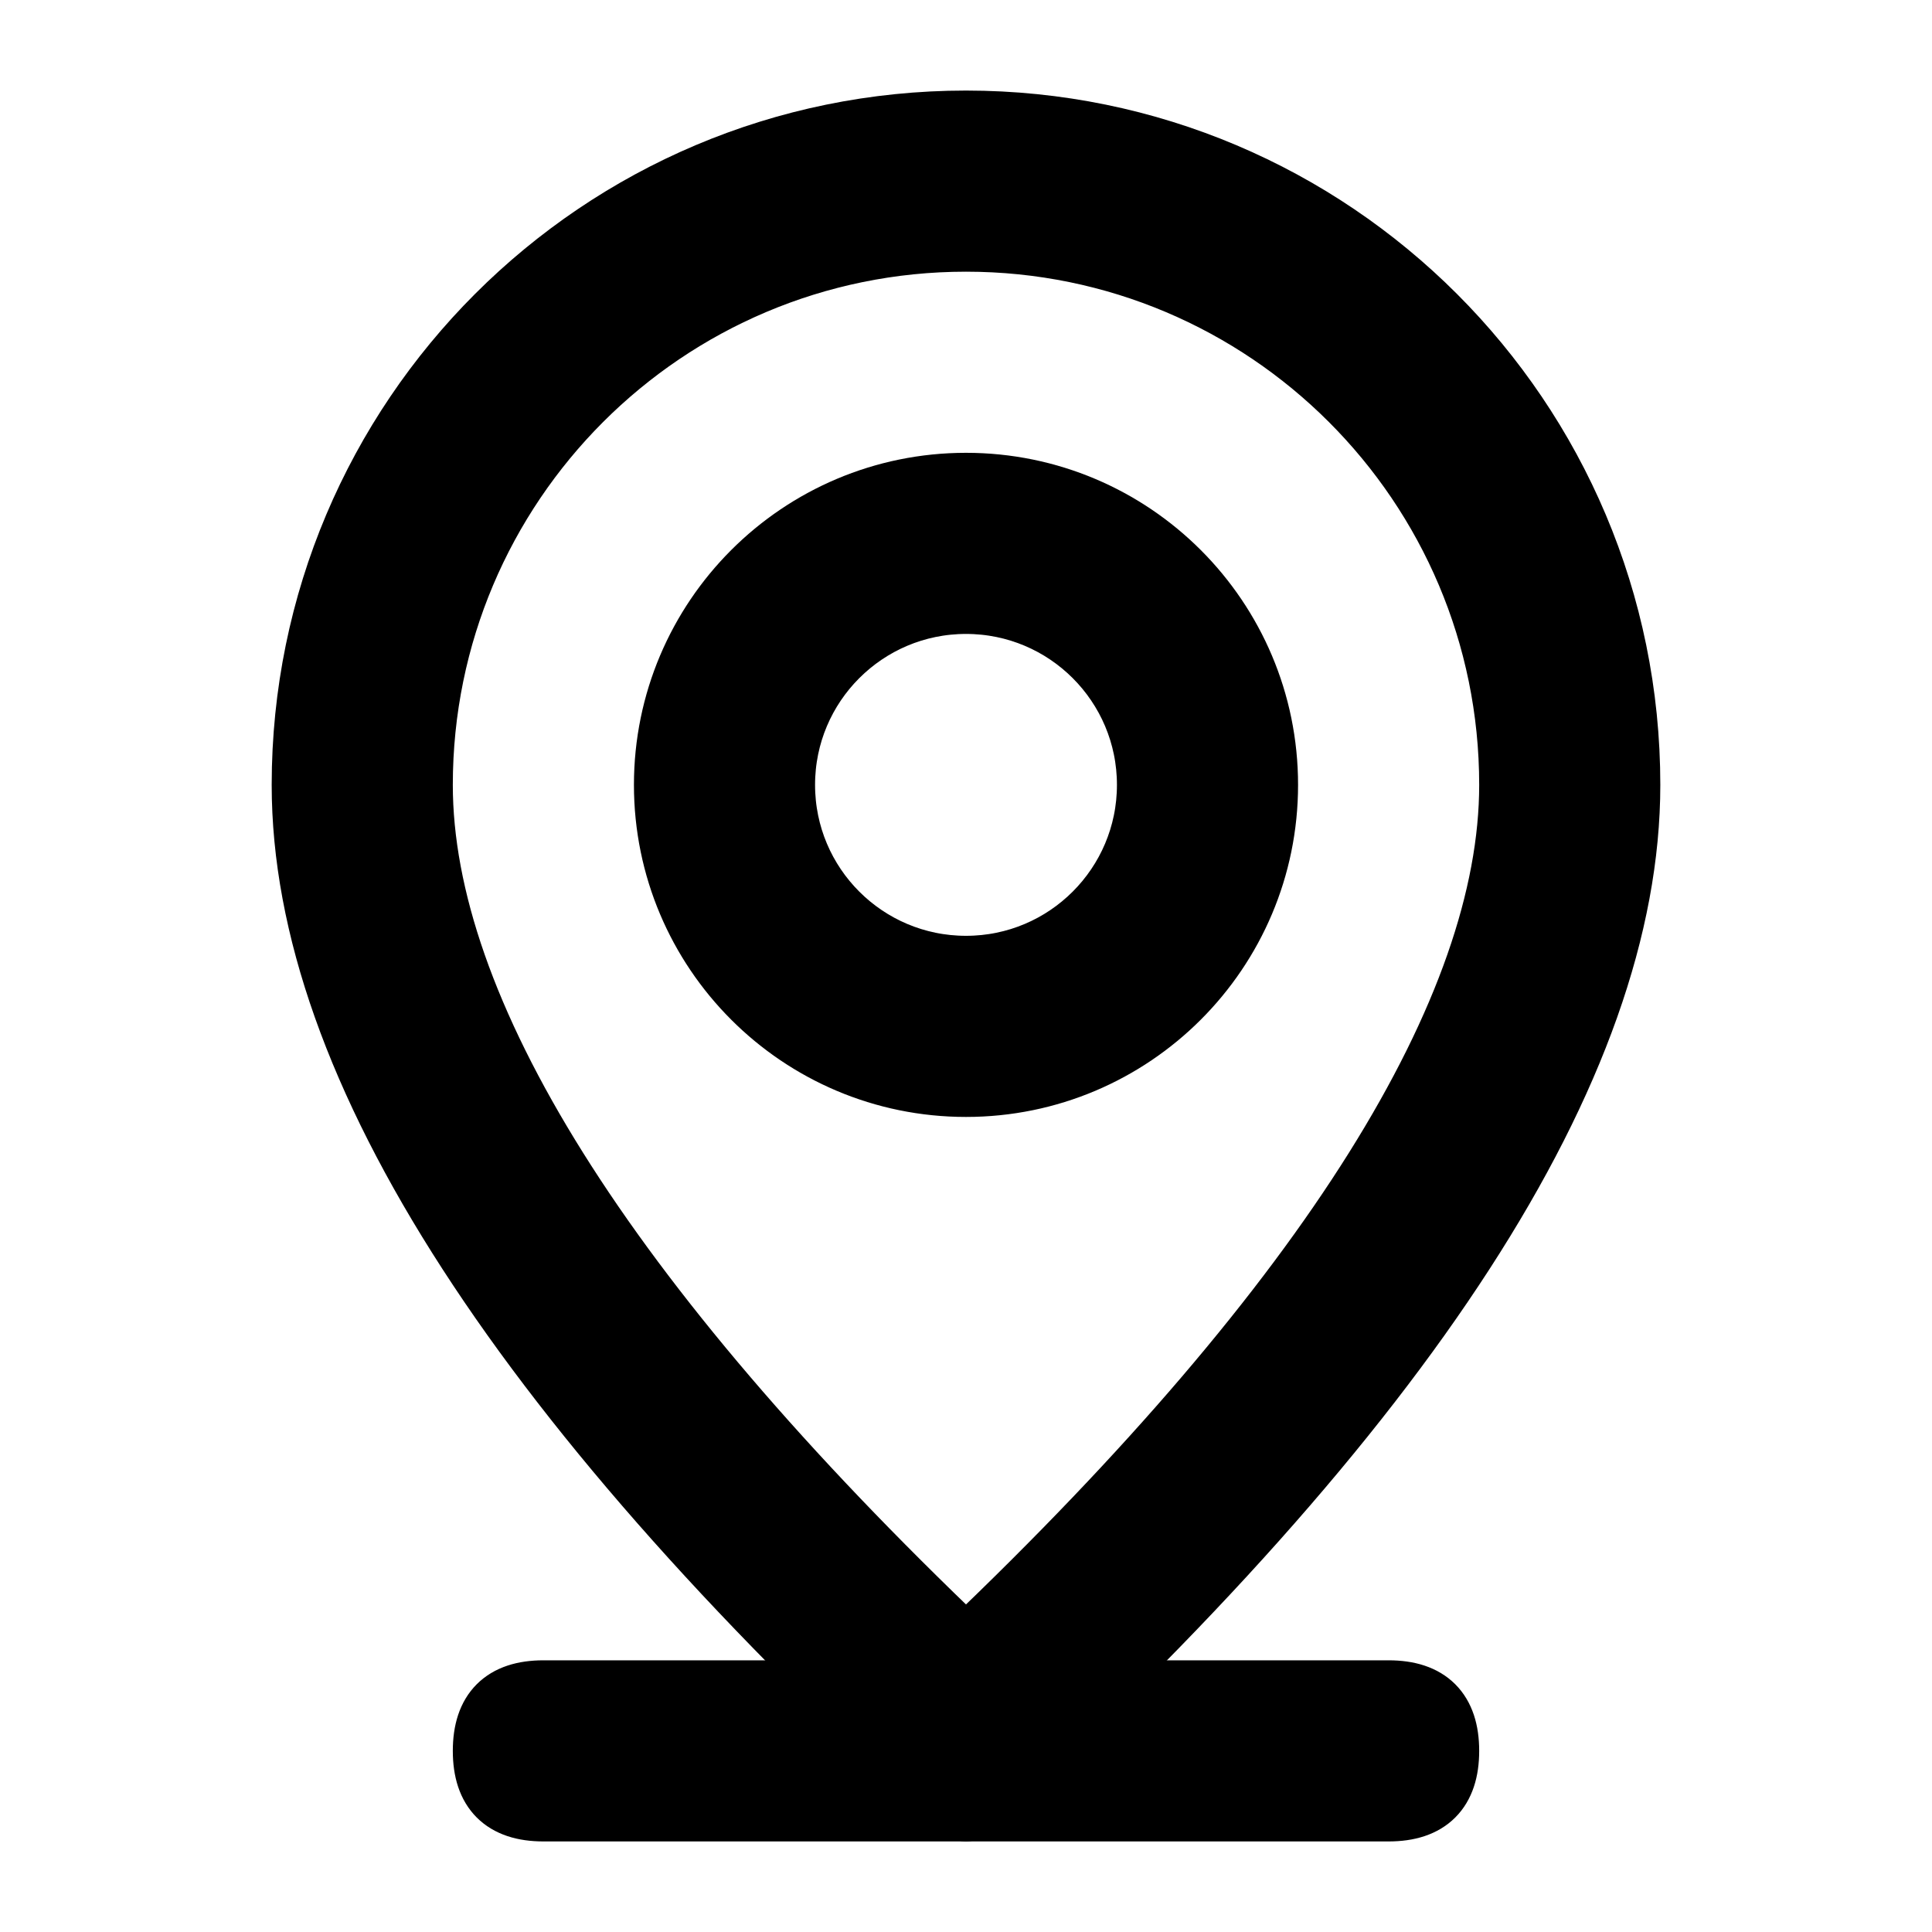
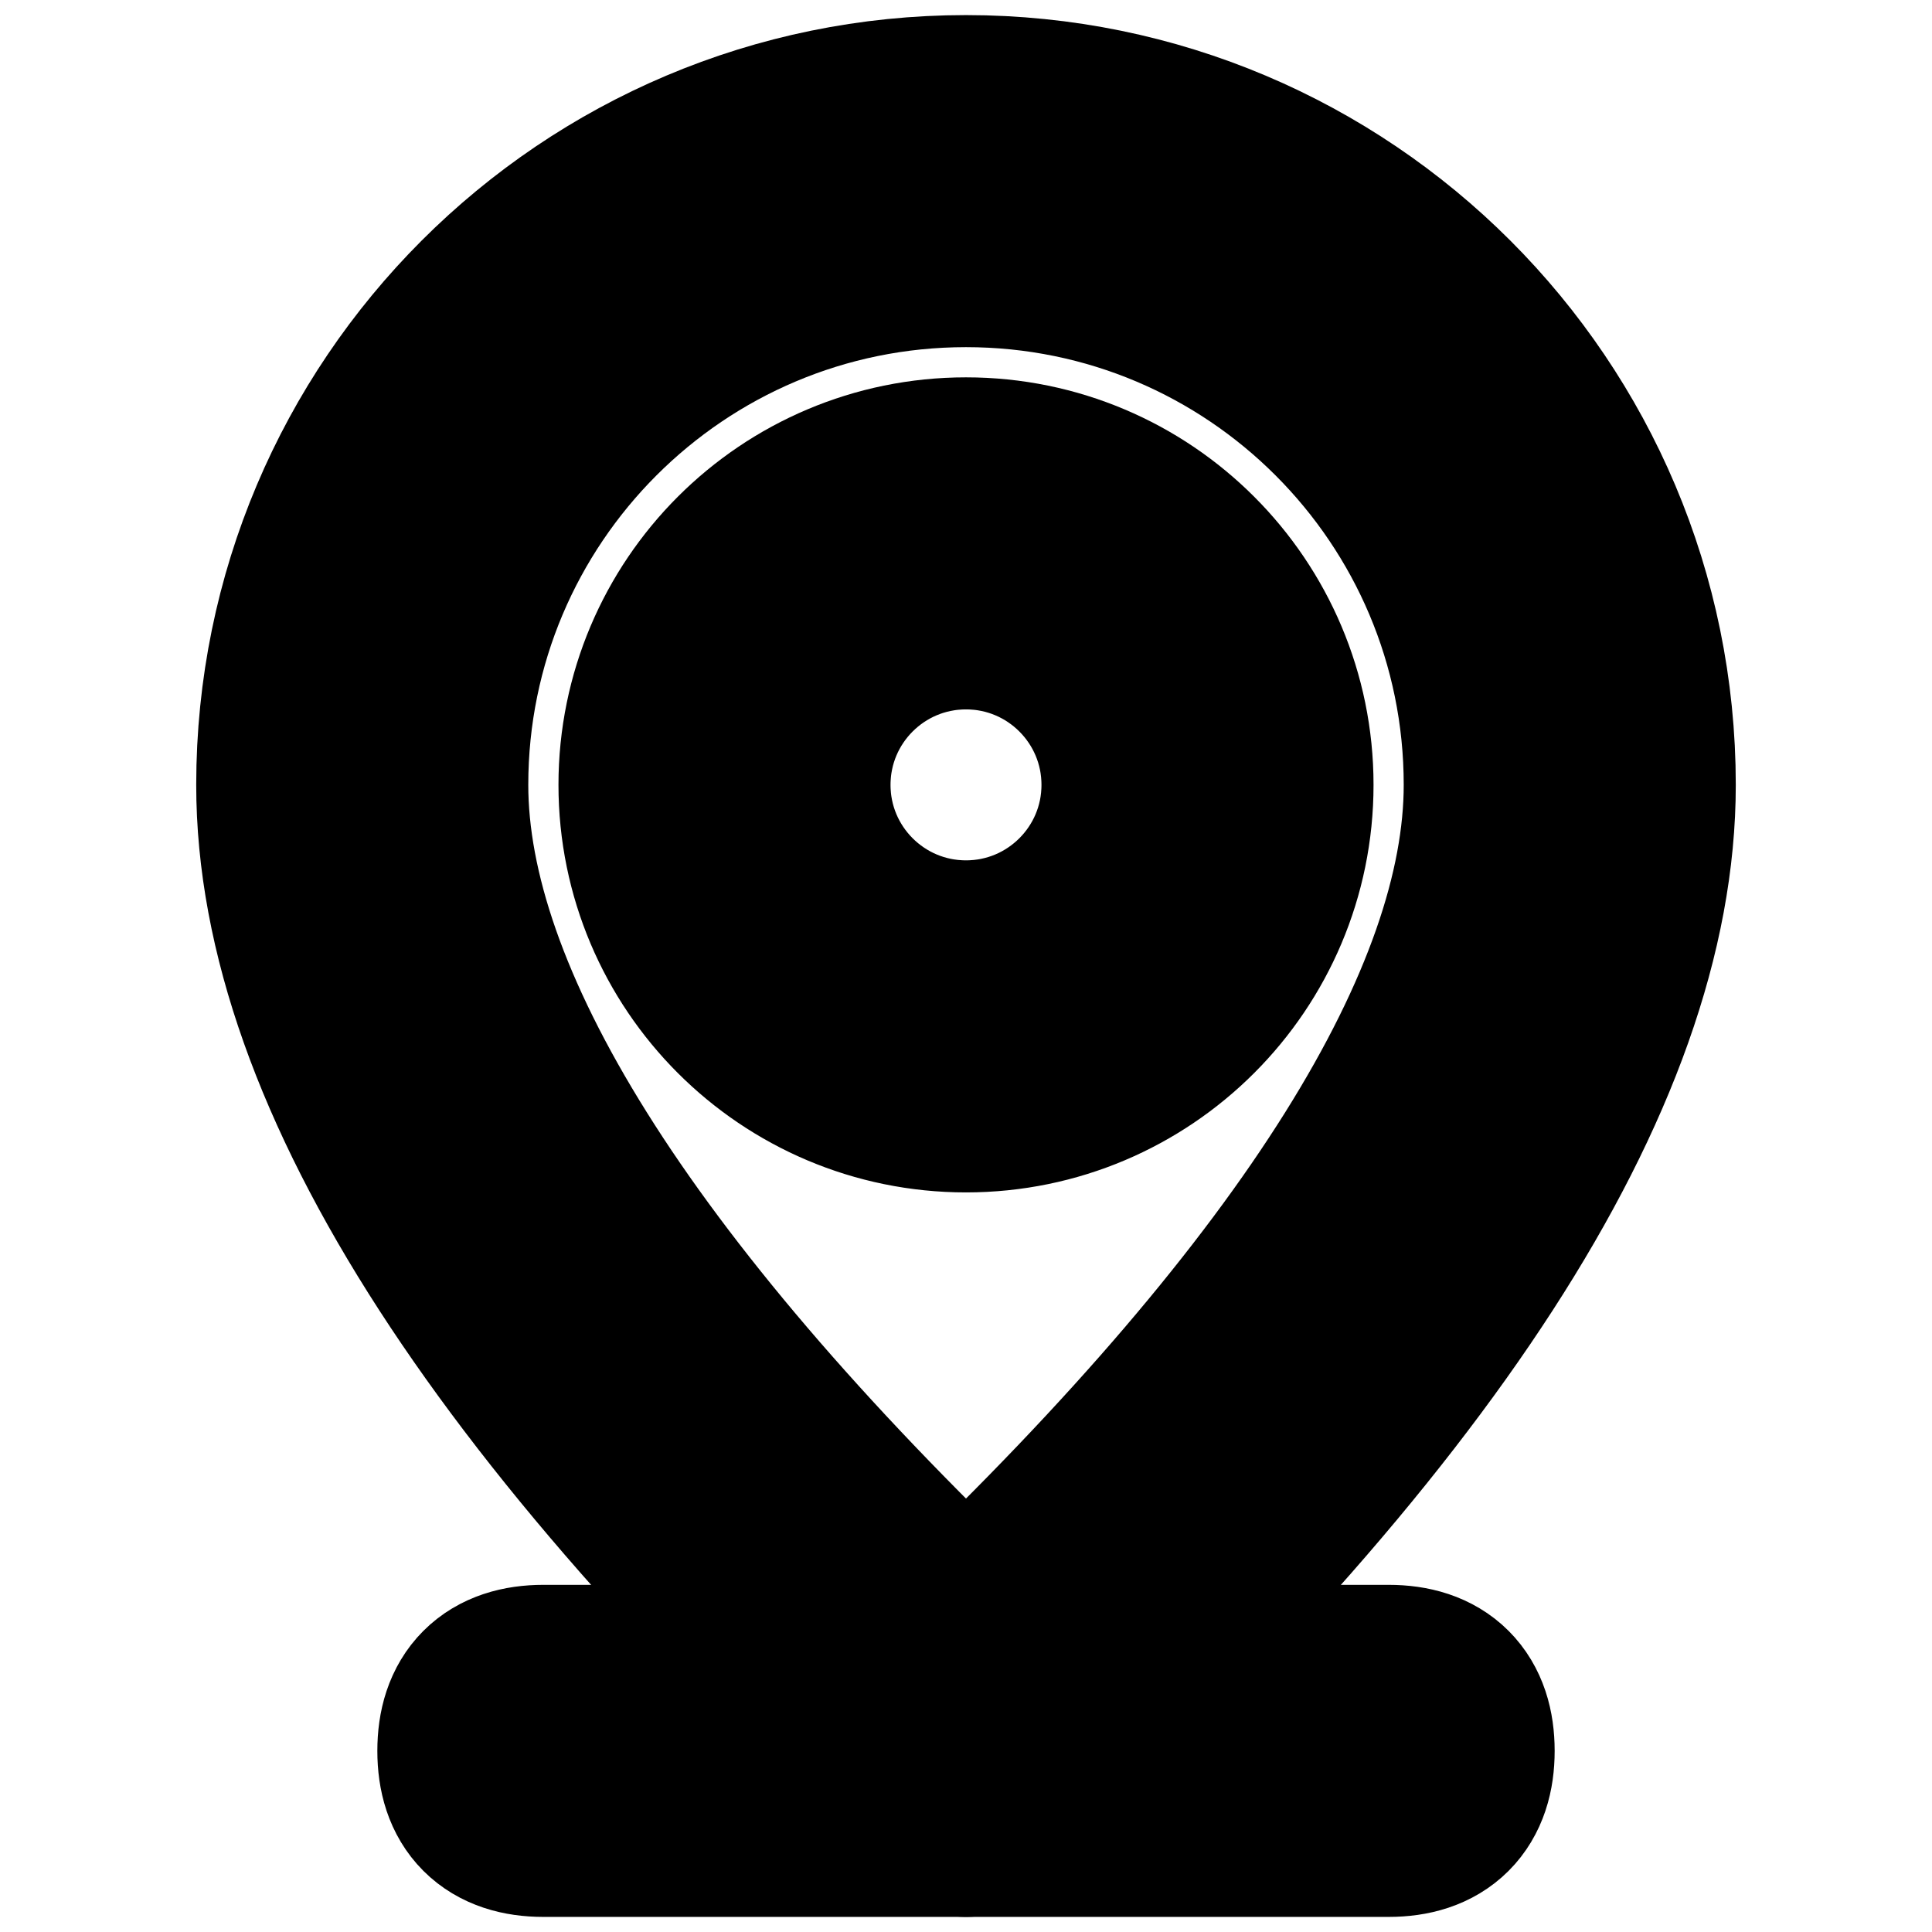
- <svg xmlns="http://www.w3.org/2000/svg" stroke-linejoin="round" stroke-linecap="round" stroke-width="32" stroke="currentColor" viewBox="0 0 1024 1024">
+ <svg xmlns="http://www.w3.org/2000/svg" stroke-linejoin="round" stroke-linecap="round" stroke-width="112" stroke="currentColor" viewBox="0 0 1024 1024">
  <path fill="currentColor" d="M288 896h448q32 0 32 32t-32 32H288q-32 0-32-32t32-32" />
  <path fill="currentColor" d="M800 416a288 288 0 1 0-576 0c0 118.144 94.528 272.128 288 456.576C705.472 688.128 800 534.144 800 416M512 960C277.312 746.688 160 565.312 160 416a352 352 0 0 1 704 0c0 149.312-117.312 330.688-352 544" />
  <path fill="currentColor" d="M512 512a96 96 0 1 0 0-192 96 96 0 0 0 0 192m0 64a160 160 0 1 1 0-320 160 160 0 0 1 0 320" />
</svg>
